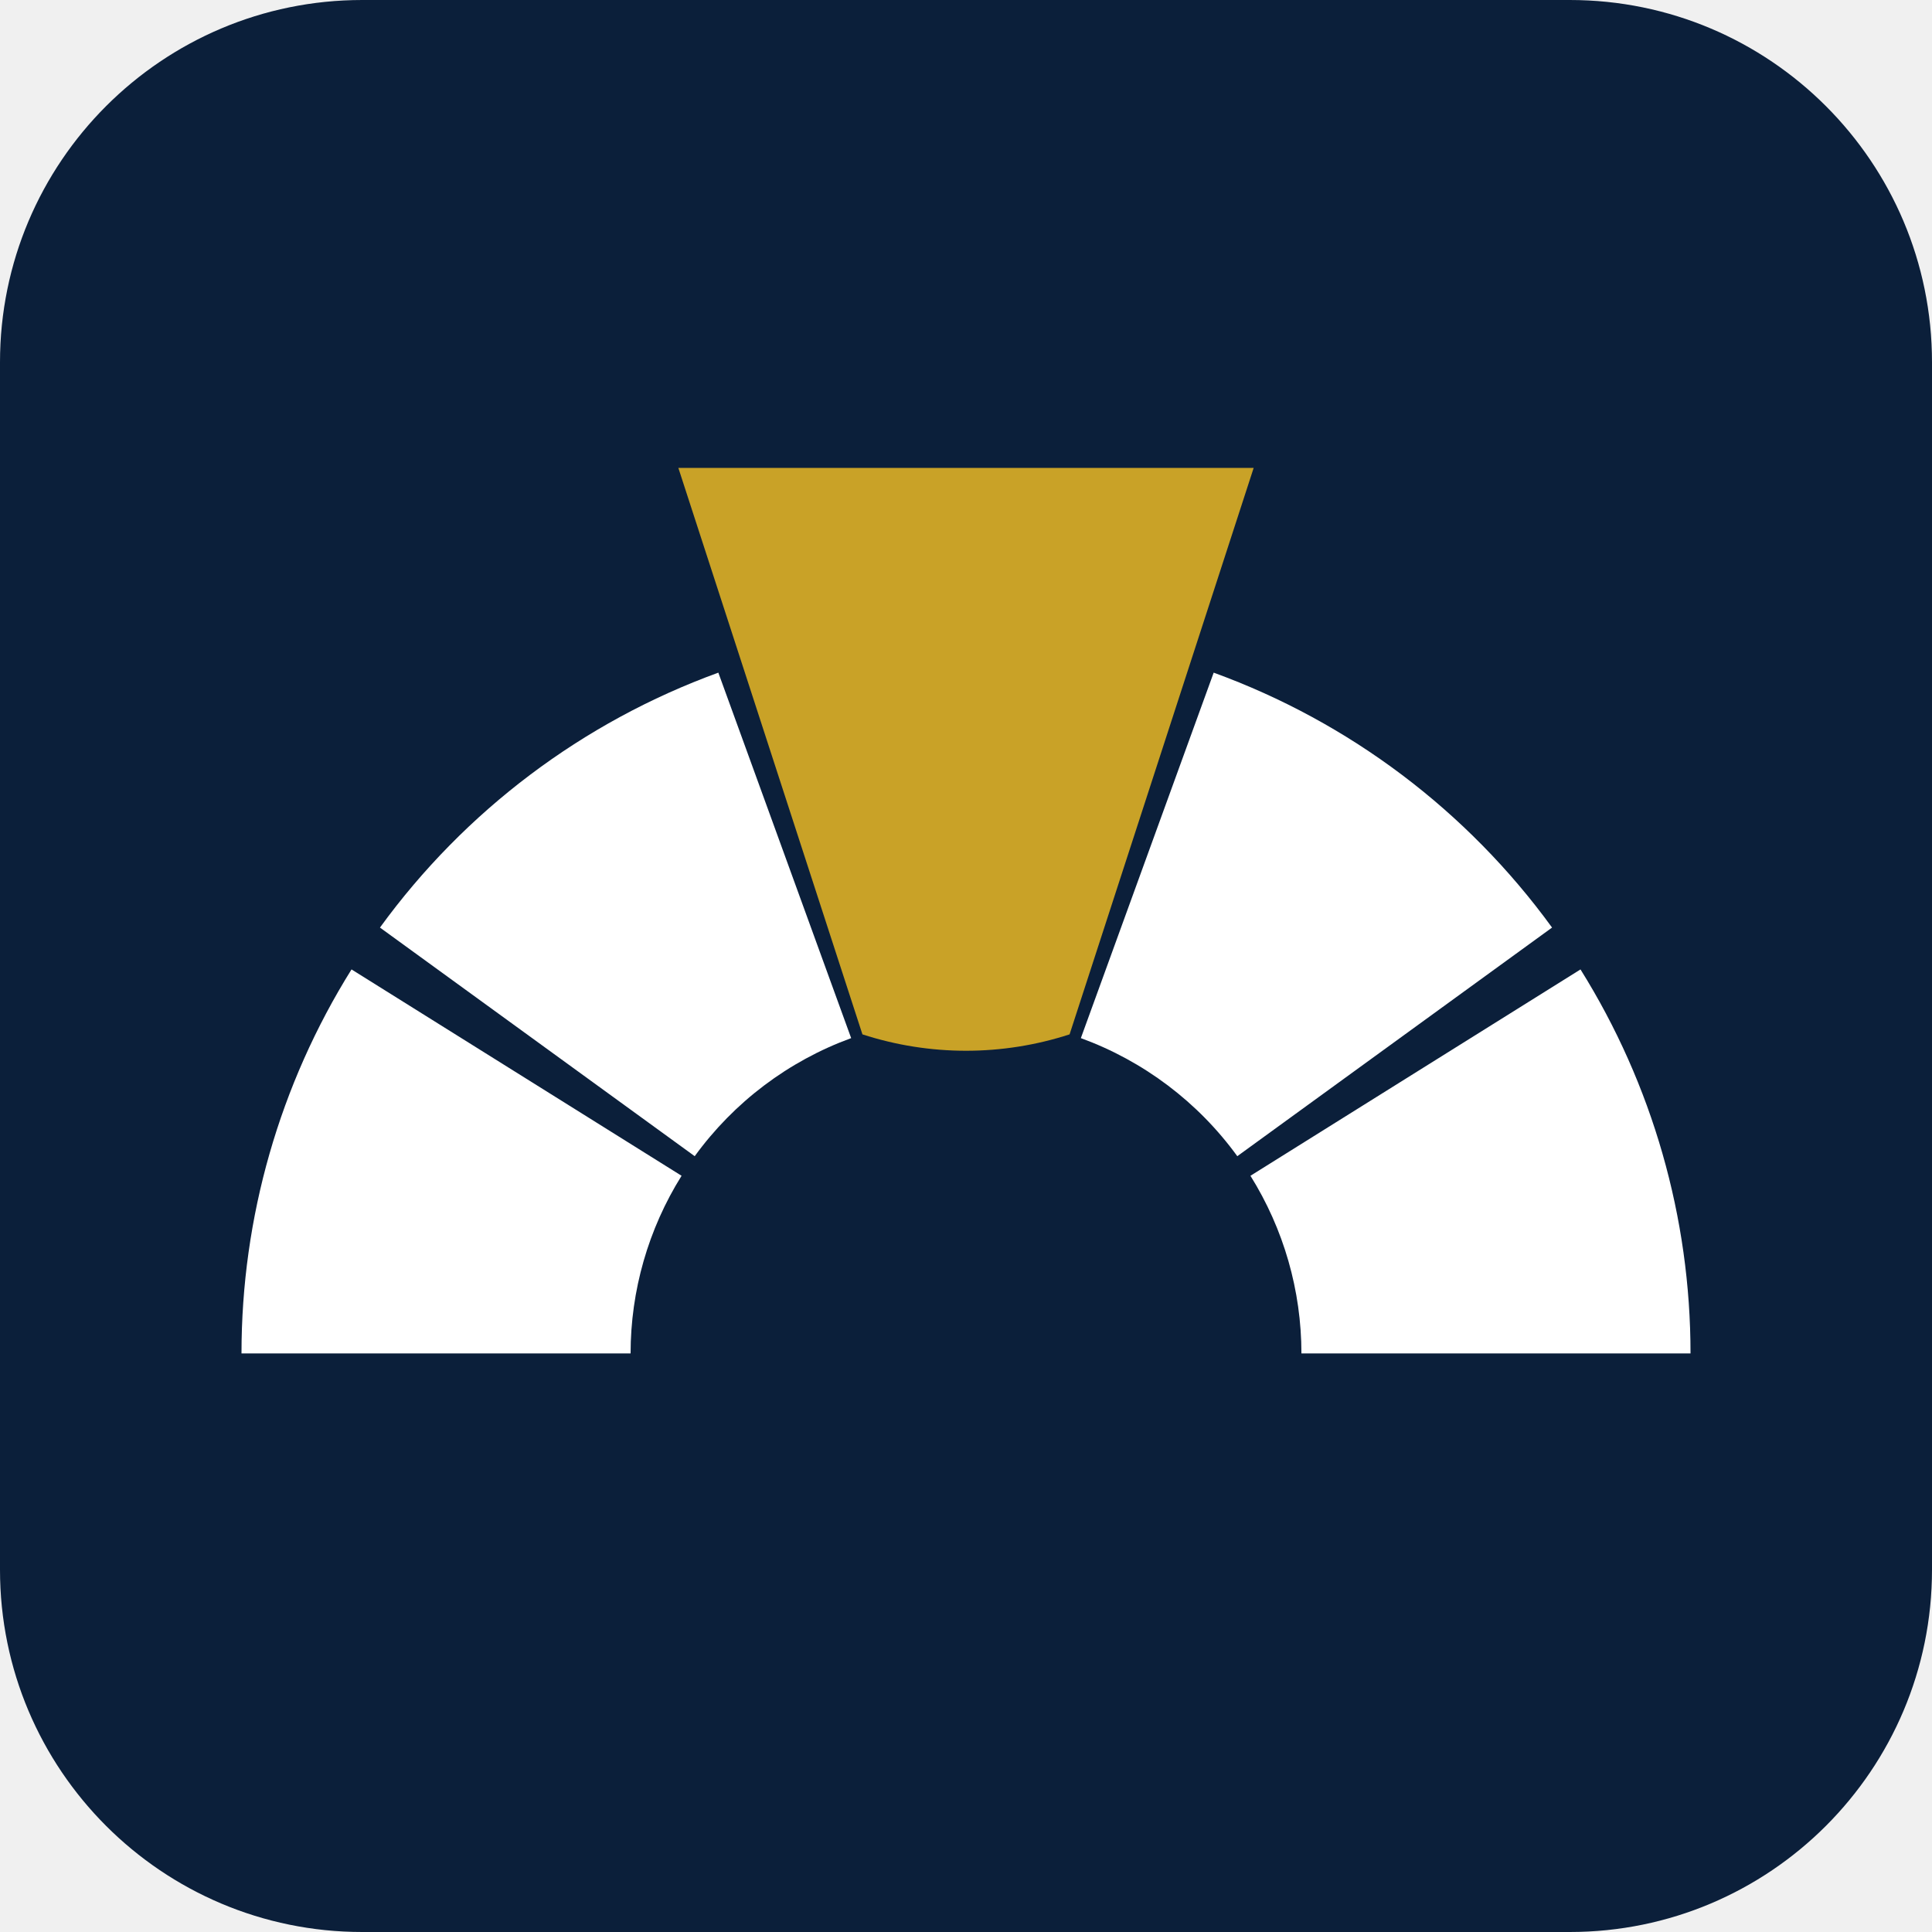
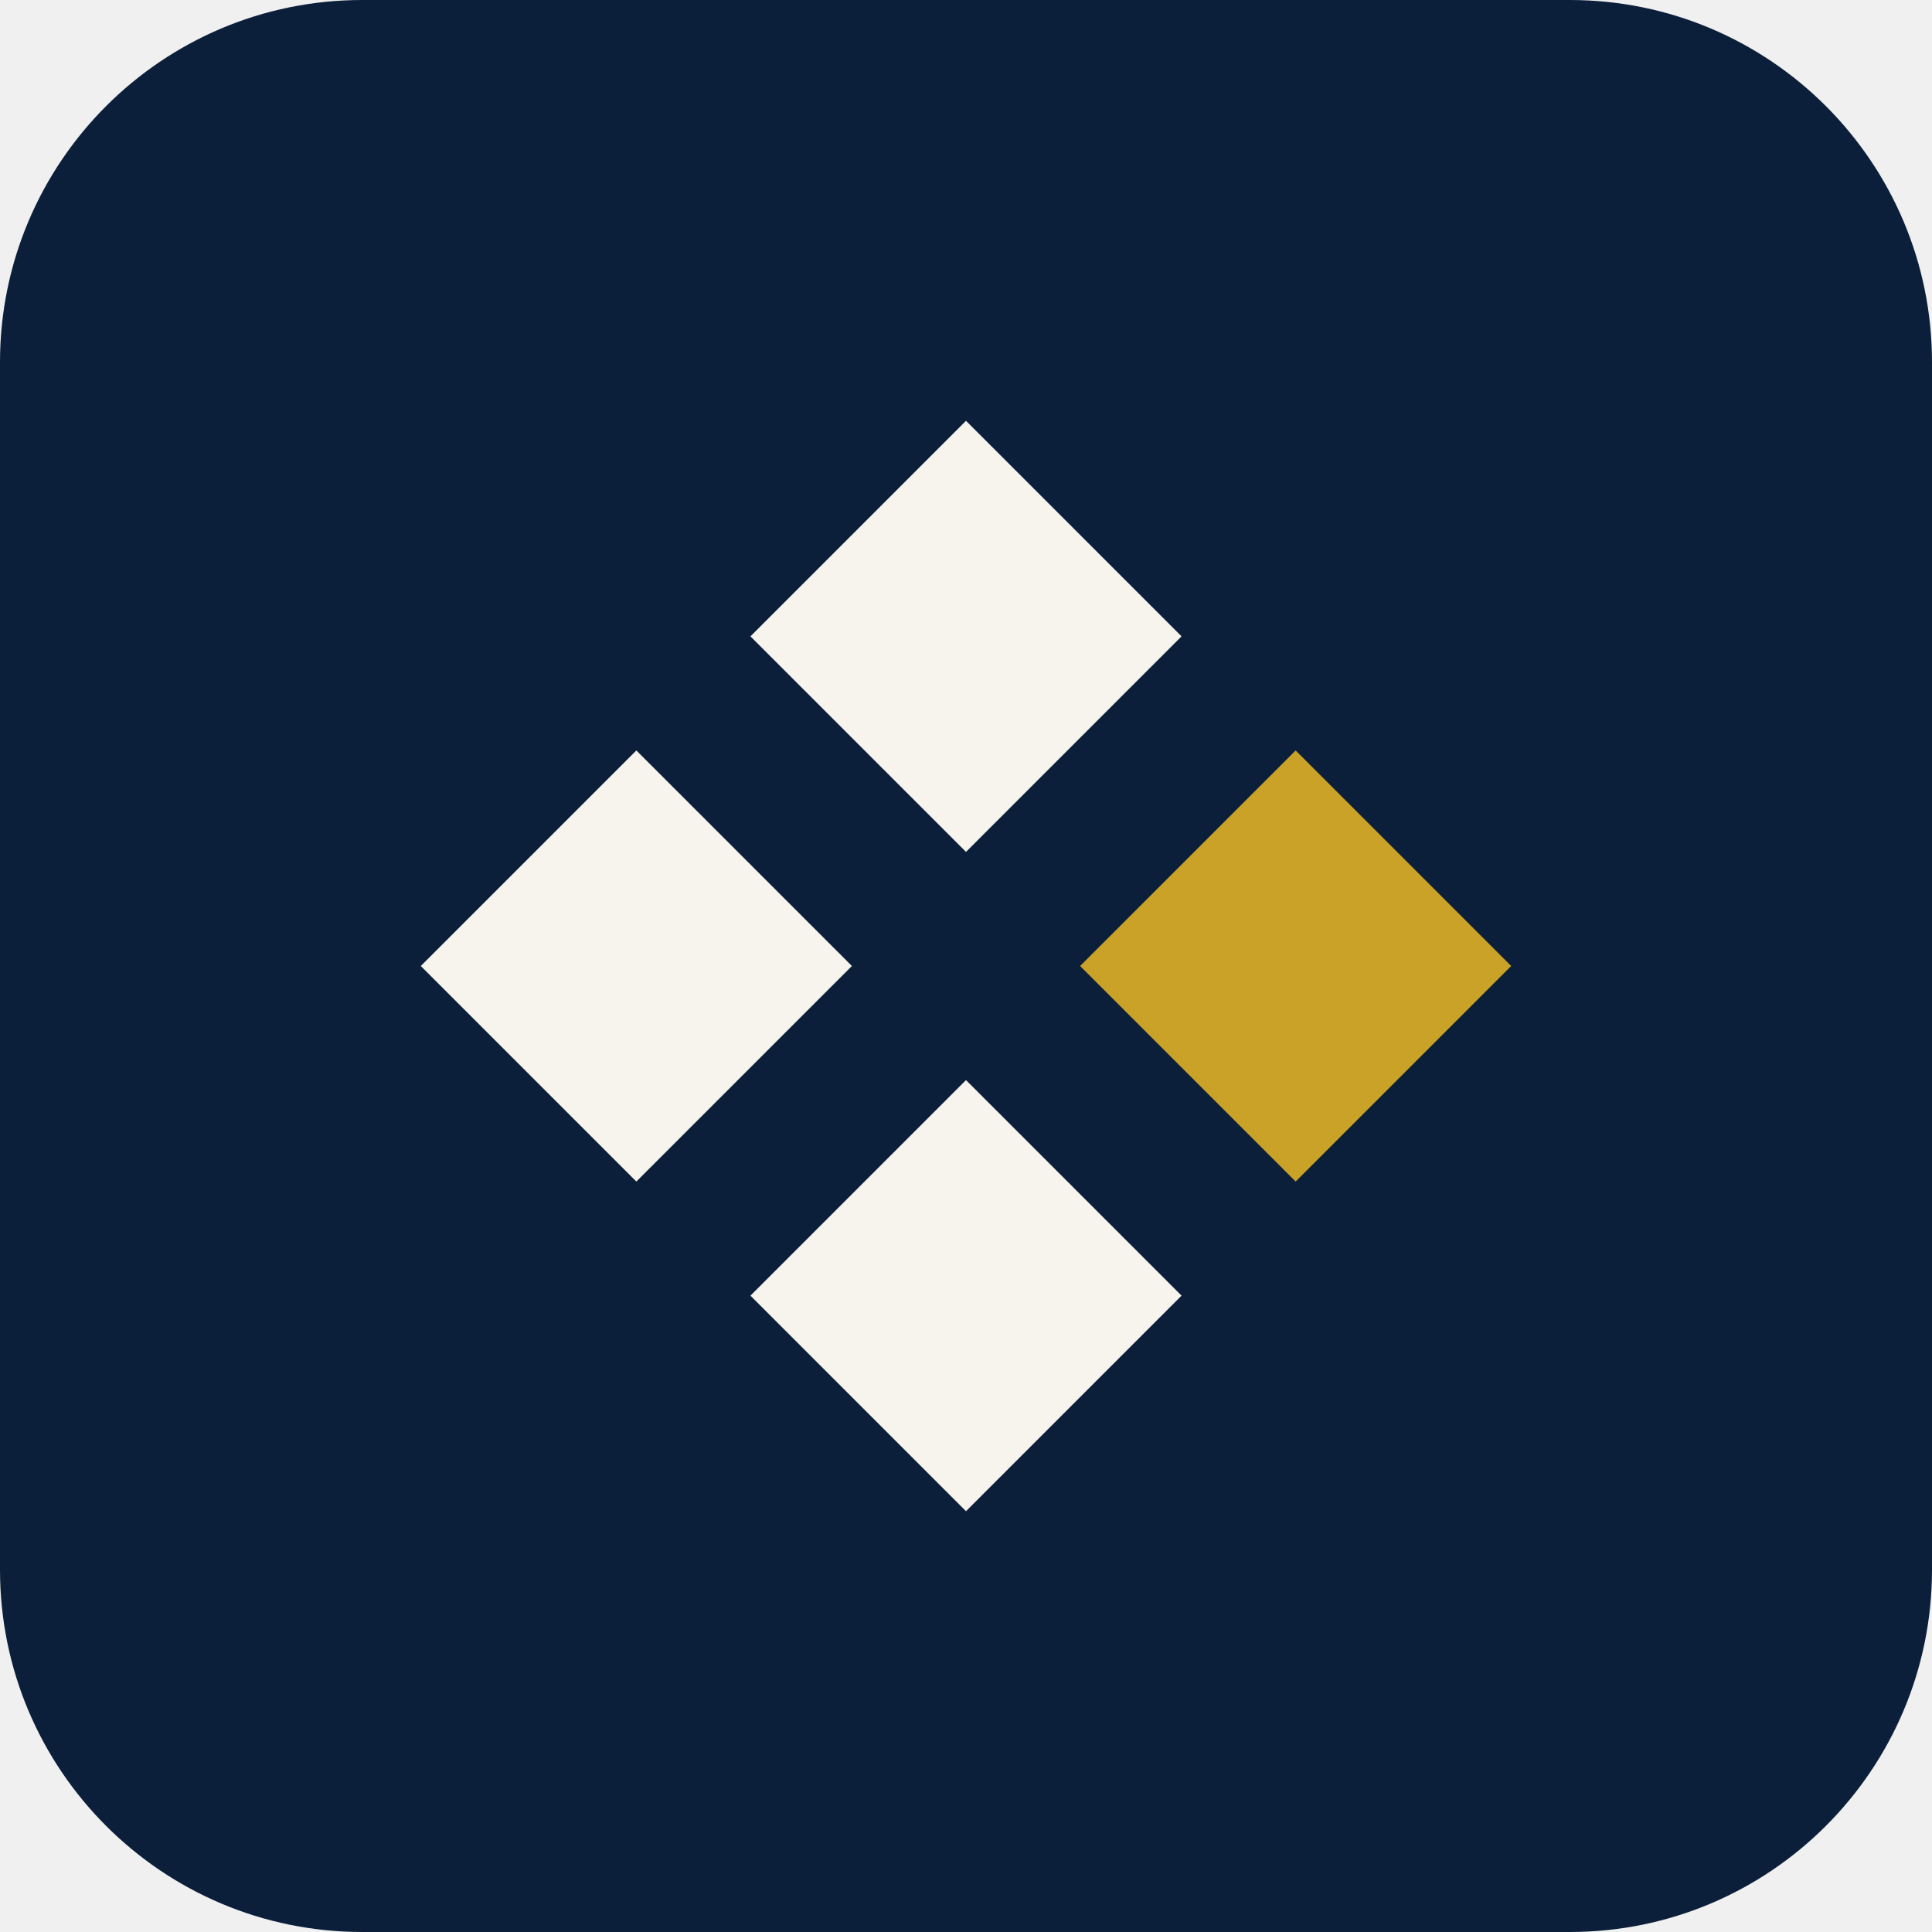
<svg xmlns="http://www.w3.org/2000/svg" viewBox="0 0 64 64" role="img" aria-label="Boswell Consulting Agency">
  <rect width="64" height="64" rx="12" fill="#0B1F3A" />
-   <g transform="translate(8 15.5) scale(0.8889)">
-     <g transform="translate(-5 -17)">
-       <path d="M59 50A27 27 0 0 0 54.9 35.69L42.6 43.38A12.5 12.5 0 0 1 44.5 50ZM53.84 34.13A27 27 0 0 0 41.23 24.63L36.28 38.25A12.5 12.5 0 0 1 42.11 42.65ZM22.77 24.63A27 27 0 0 0 10.16 34.13L21.89 42.65A12.5 12.5 0 0 1 27.72 38.25ZM9.1 35.69A27 27 0 0 0 5 50L19.5 50A12.5 12.5 0 0 1 21.4 43.38Z" fill="#FFFFFF" />
-       <path d="M21.28 17H42.72L35.86 38.11A12.5 12.5 0 0 1 28.14 38.11Z" fill="#C9A227" />
-     </g>
+   <g transform="translate(11 11) scale(0.42)">
+     <path d="M50 7L67 24L50 41L33 24ZM50 59L67 76L50 93L33 76ZM24 33L41 50L24 67L7 50Z" fill="#F7F4EE" />
+     <path d="M76 33L93 50L76 67L59 50Z" fill="#C9A227" />
  </g>
</svg>
